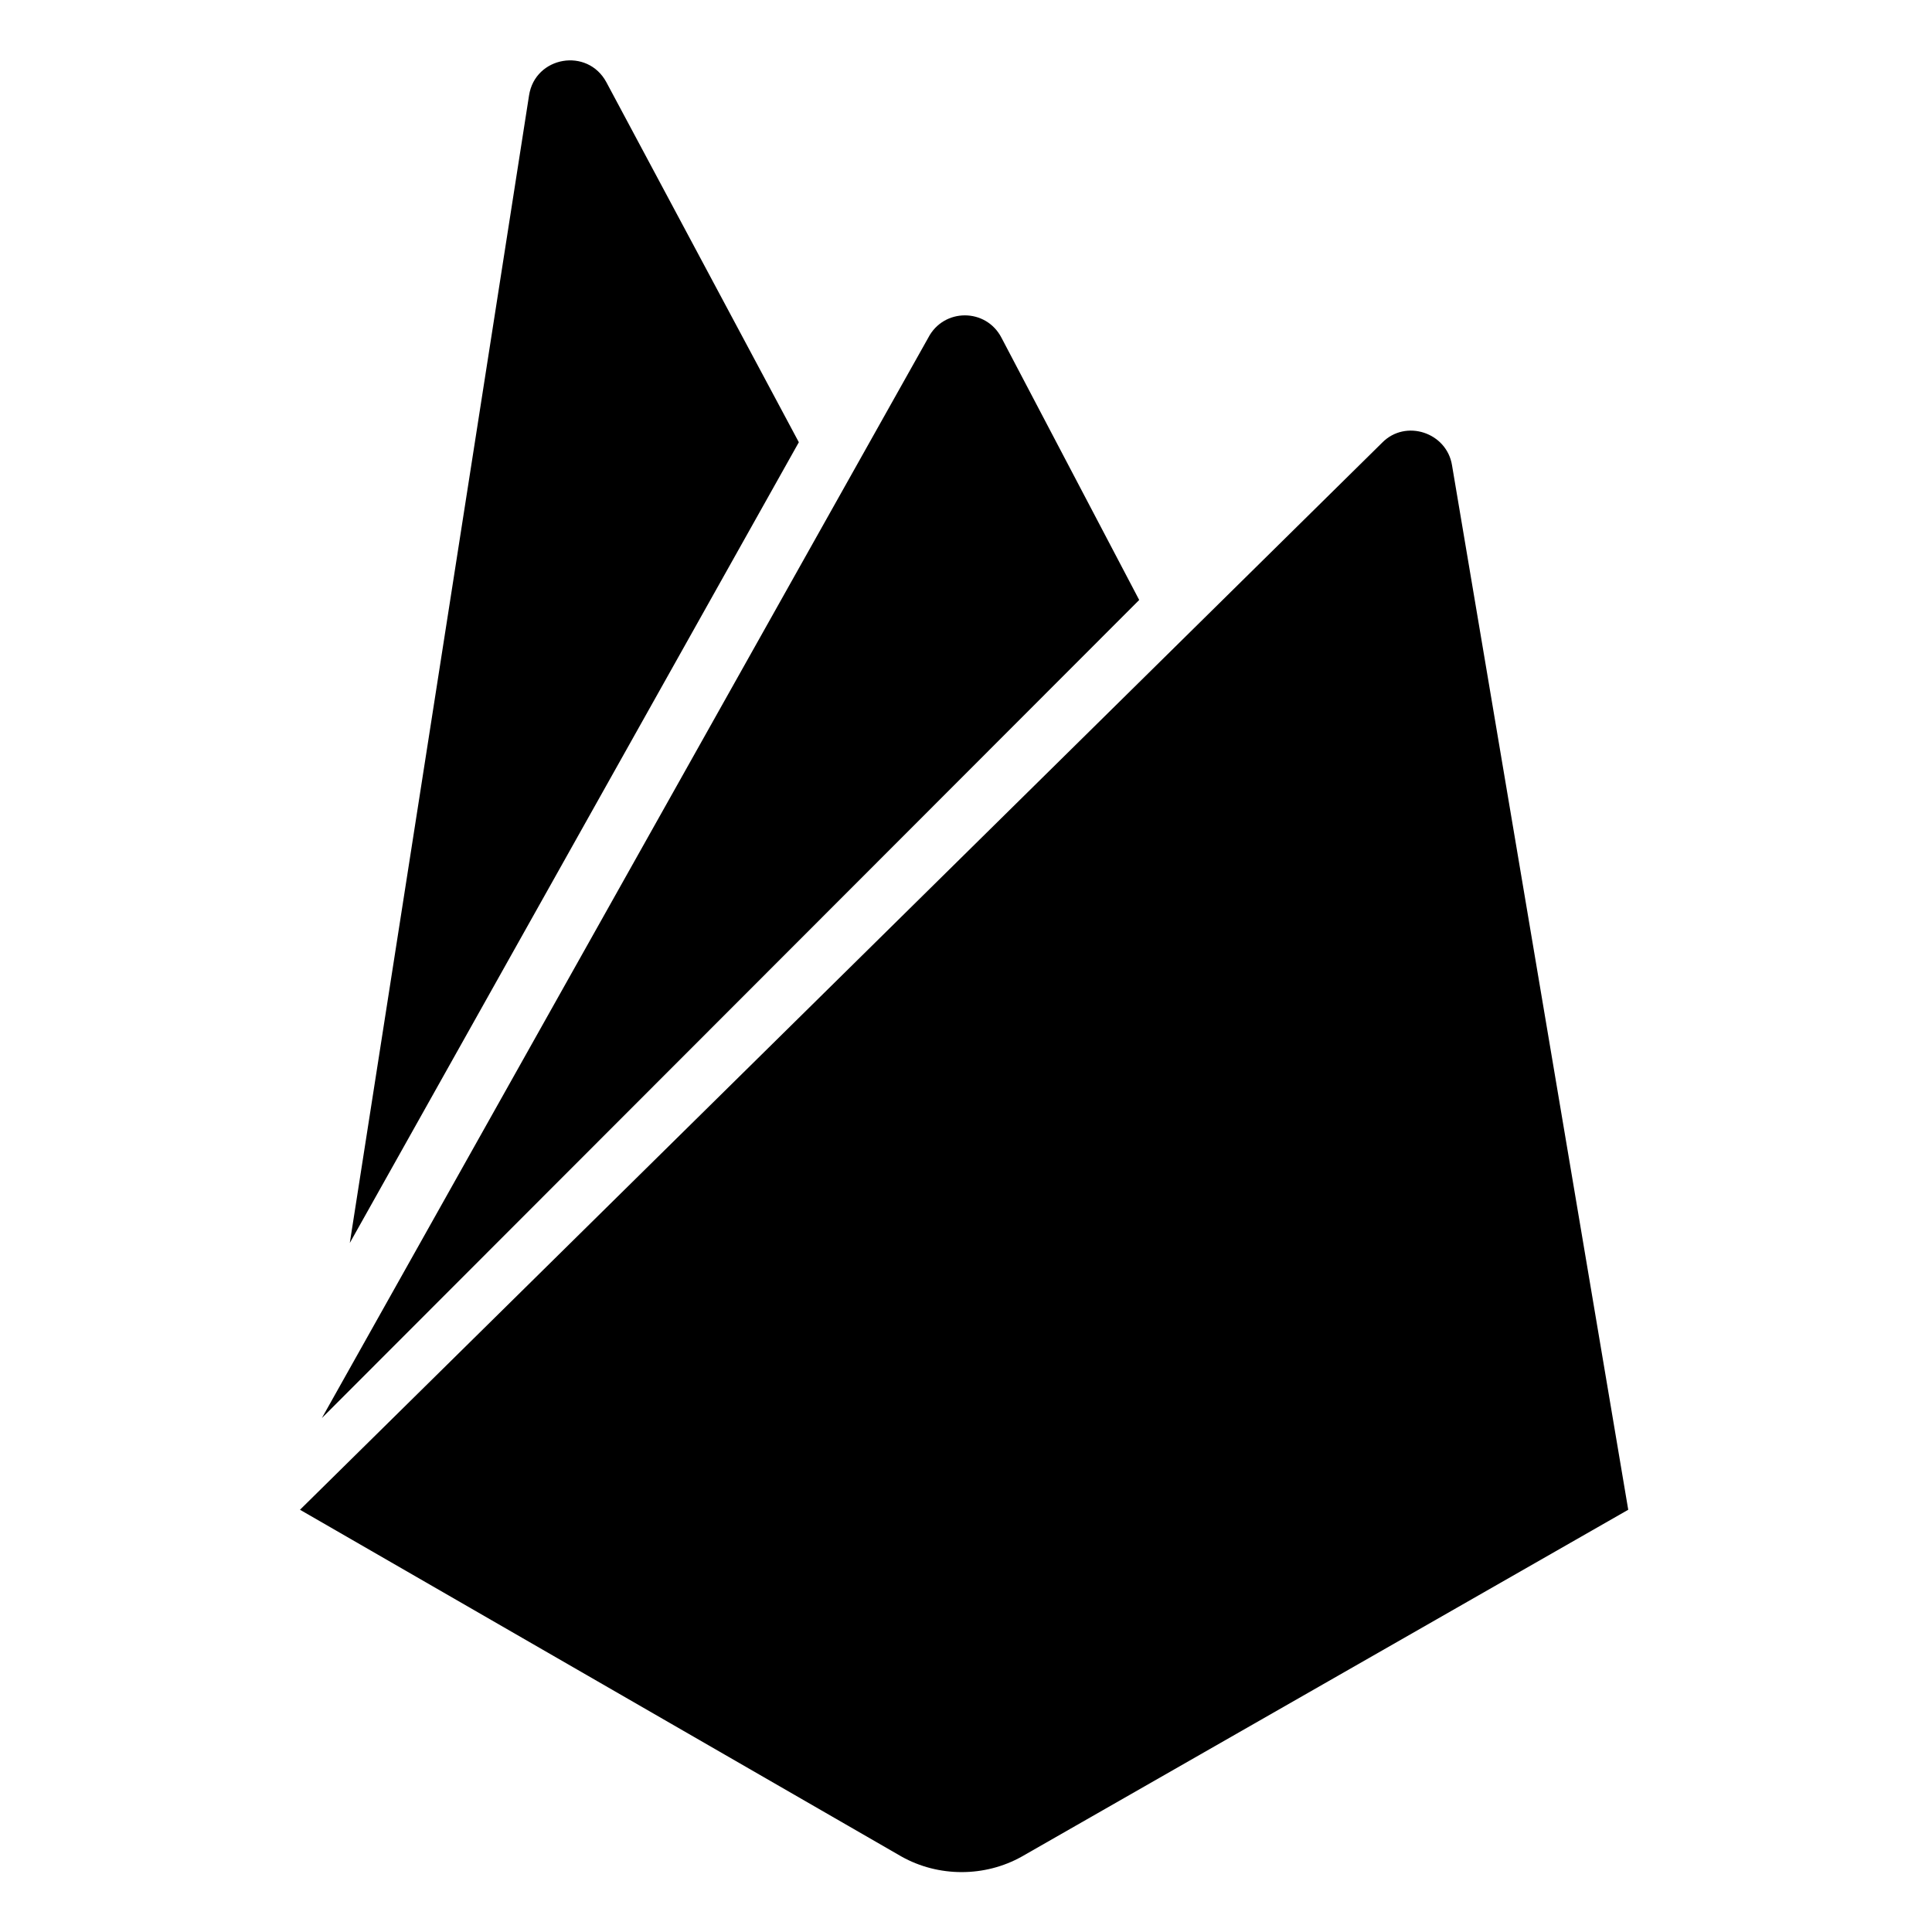
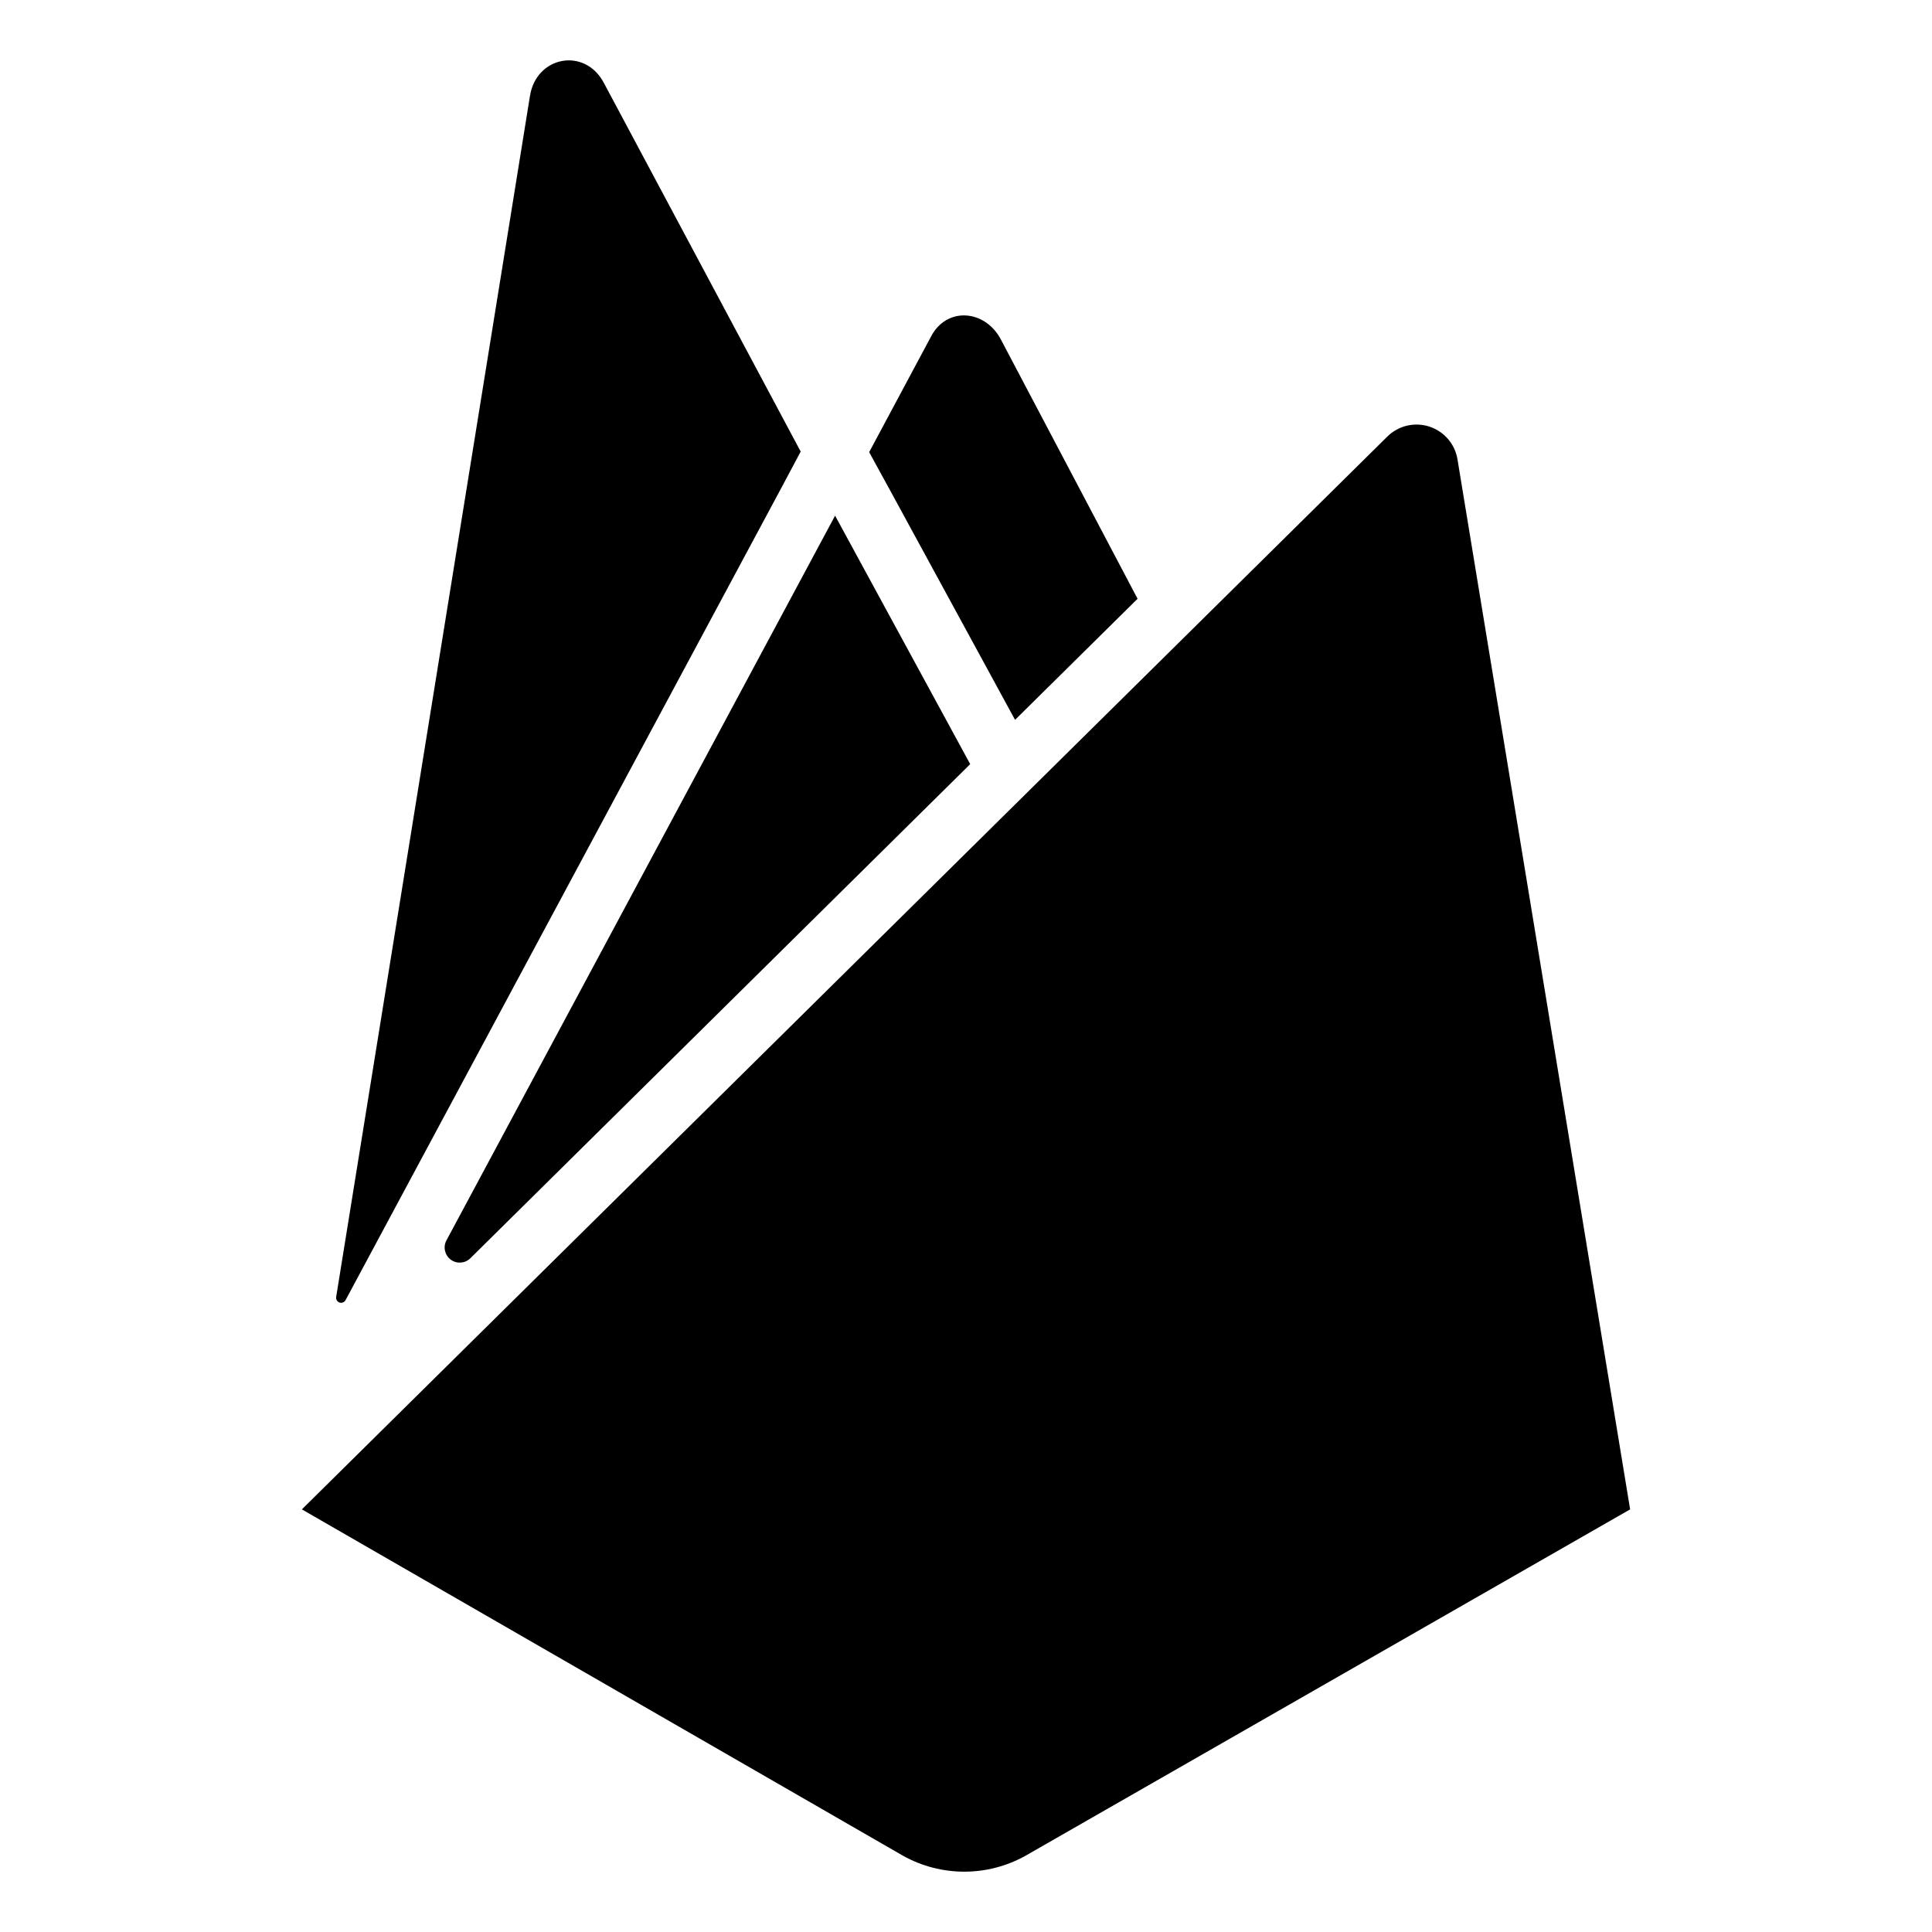
- <svg xmlns="http://www.w3.org/2000/svg" viewBox="0 0 512 512" class="ionicon">
-   <path d="M92.7 329.4l47.5-304.1c1.6-10.4 15.5-12.8 20.5-3.5l51 95.4-119 212.2zm338.8 70.7l-46.7-276.8c-1.4-8.7-12.3-12.3-18.5-6L79.5 400.1 238.9 492c9.8 5.5 22.1 5.5 31.9 0l160.7-91.9zM301.9 159l-36.5-69.5c-4.1-7.9-15.3-7.9-19.4 0L85.3 375.8 301.9 159z" />
+ <svg xmlns="http://www.w3.org/2000/svg" class="ionicon" viewBox="0 0 512 512">
+   <path d="M386.24 121.68a11 11 0 00-18.57-6L80 400l159.34 91.81a33.32 33.32 0 0032.4 0L432 400zM221.32 136.68v-.05l-103 192.07a4 4 0 006.34 4.74L256.61 203l.5-.5zM207.19 129.06l5-9.39L160 21.92c-5.05-9.47-17.9-7.06-19.56 3.54L89.09 343.7a1.33 1.33 0 002.49.84zM235.37 129L269 190.77l32.47-32.09L265.26 90c-4.19-8-14.38-8.79-18.53-.81l-16.39 30.63 5 9.14z" />
</svg>
